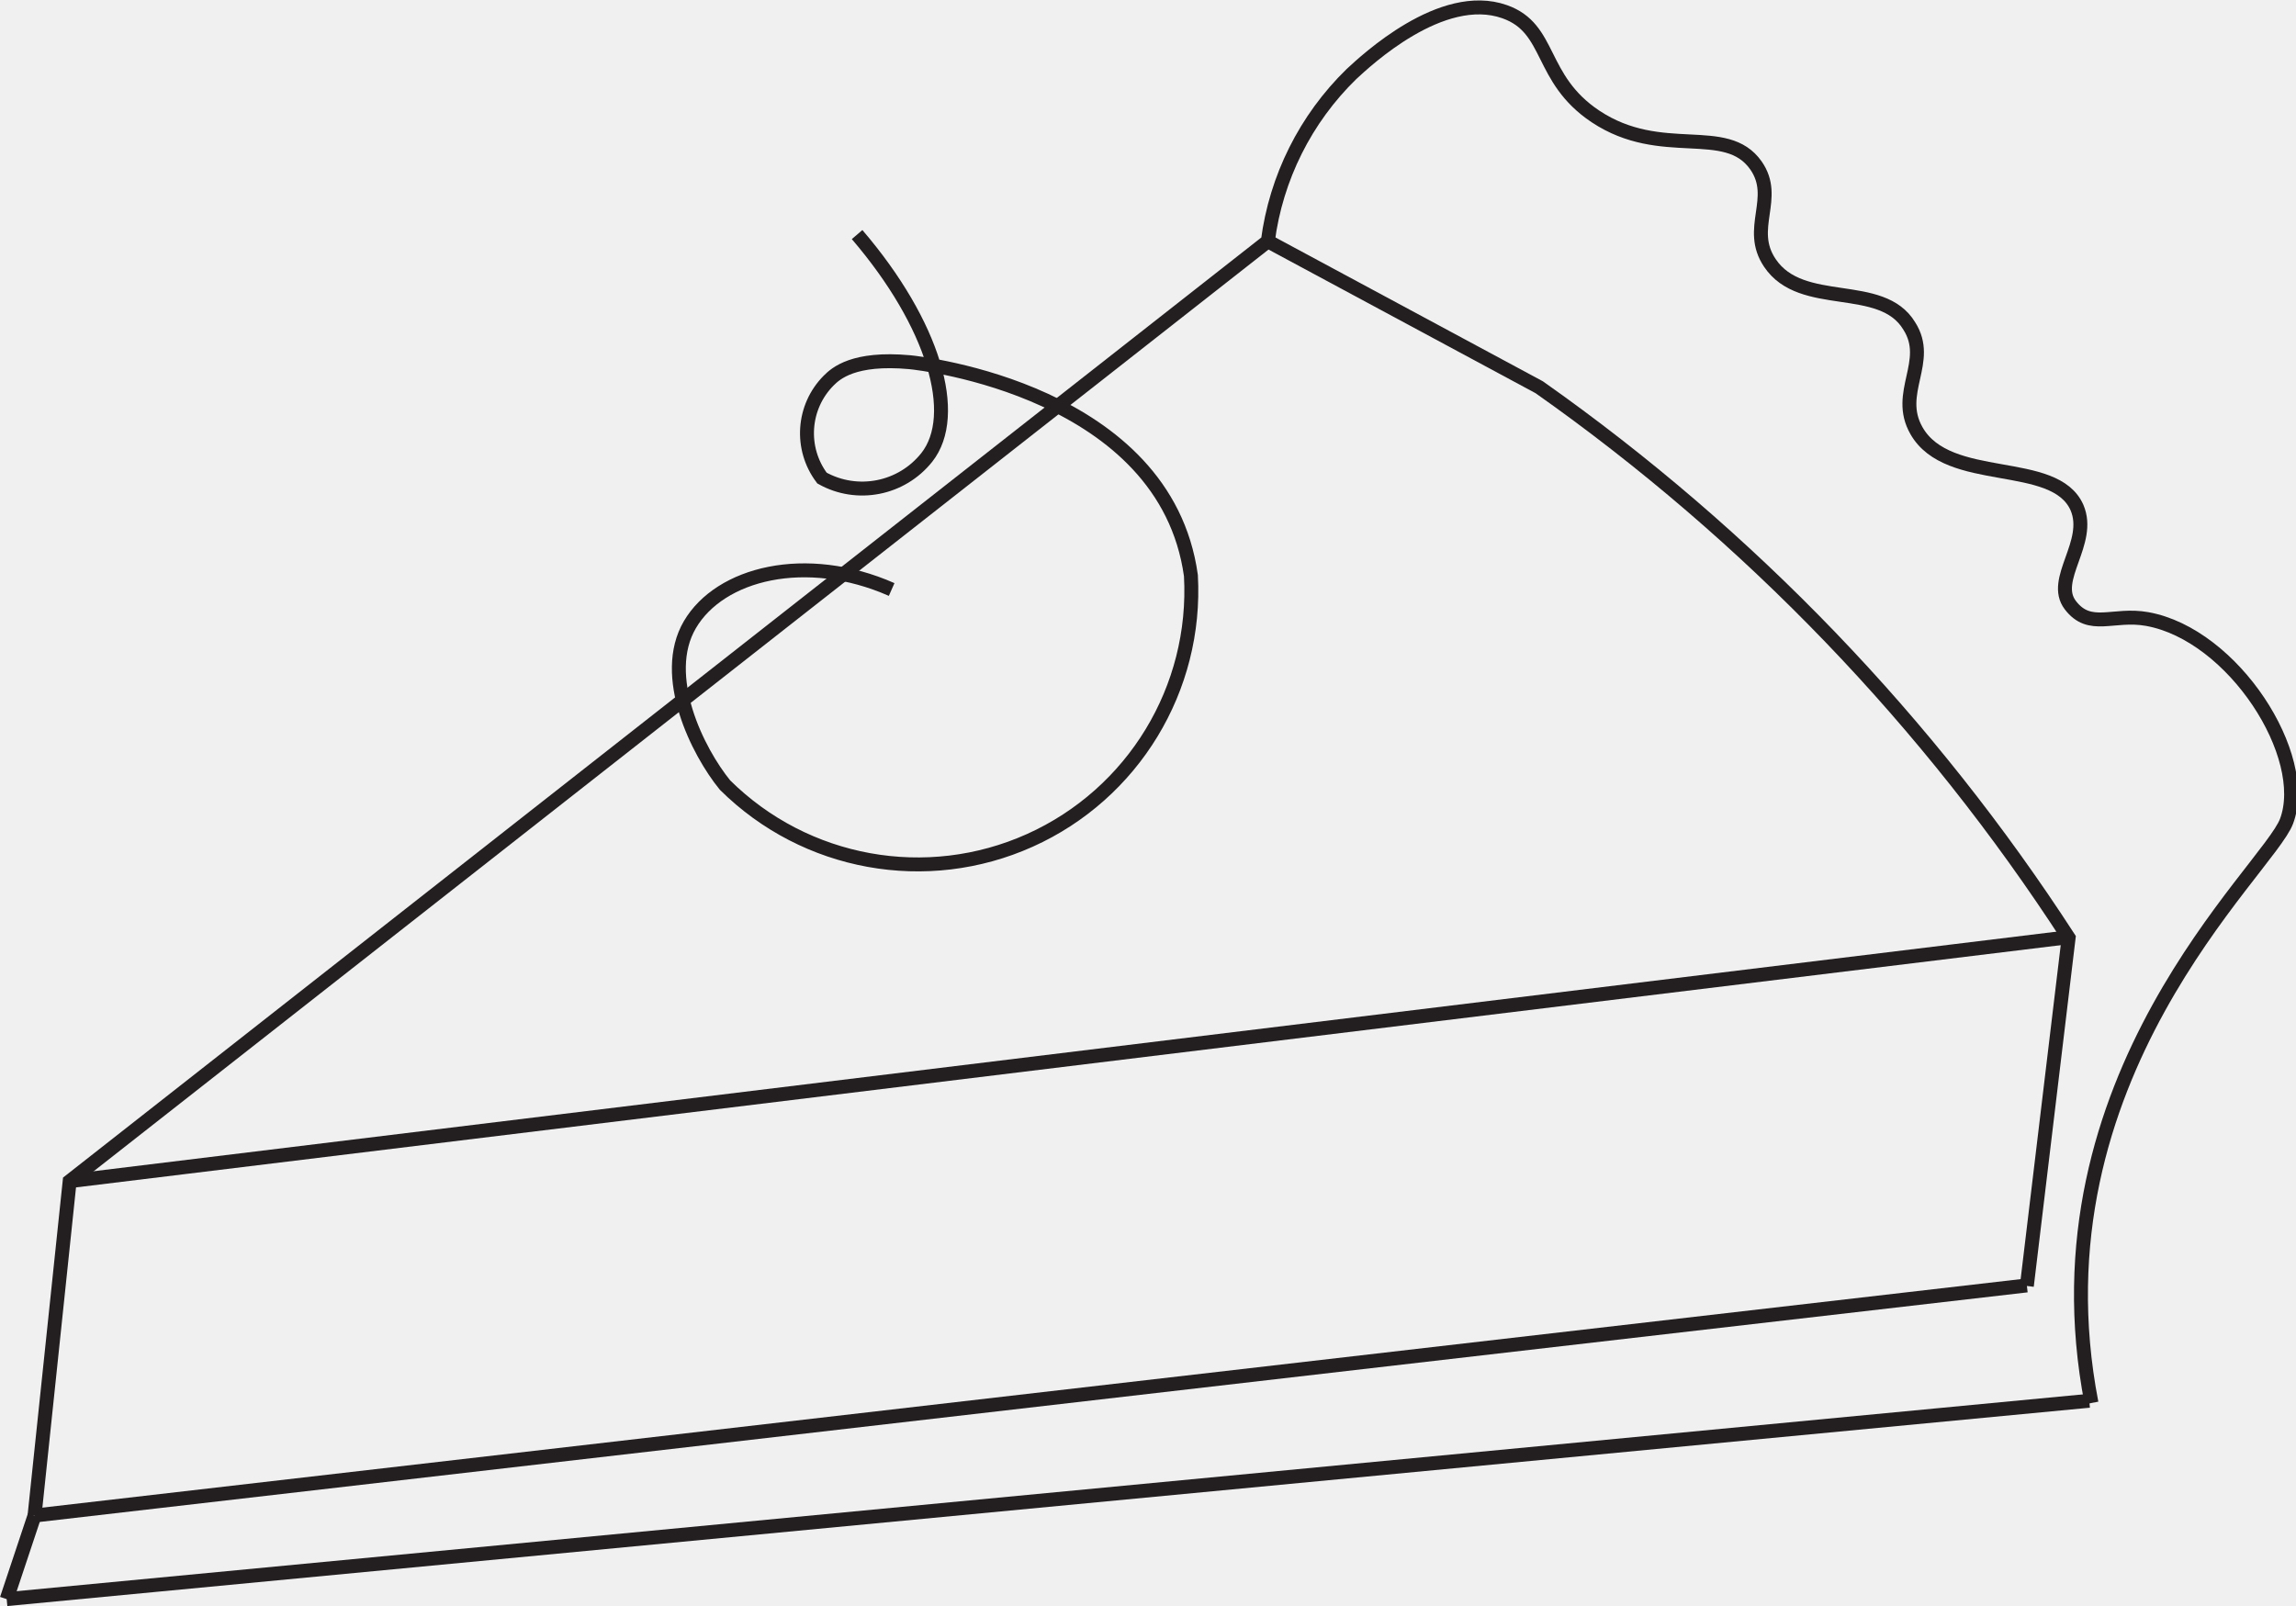
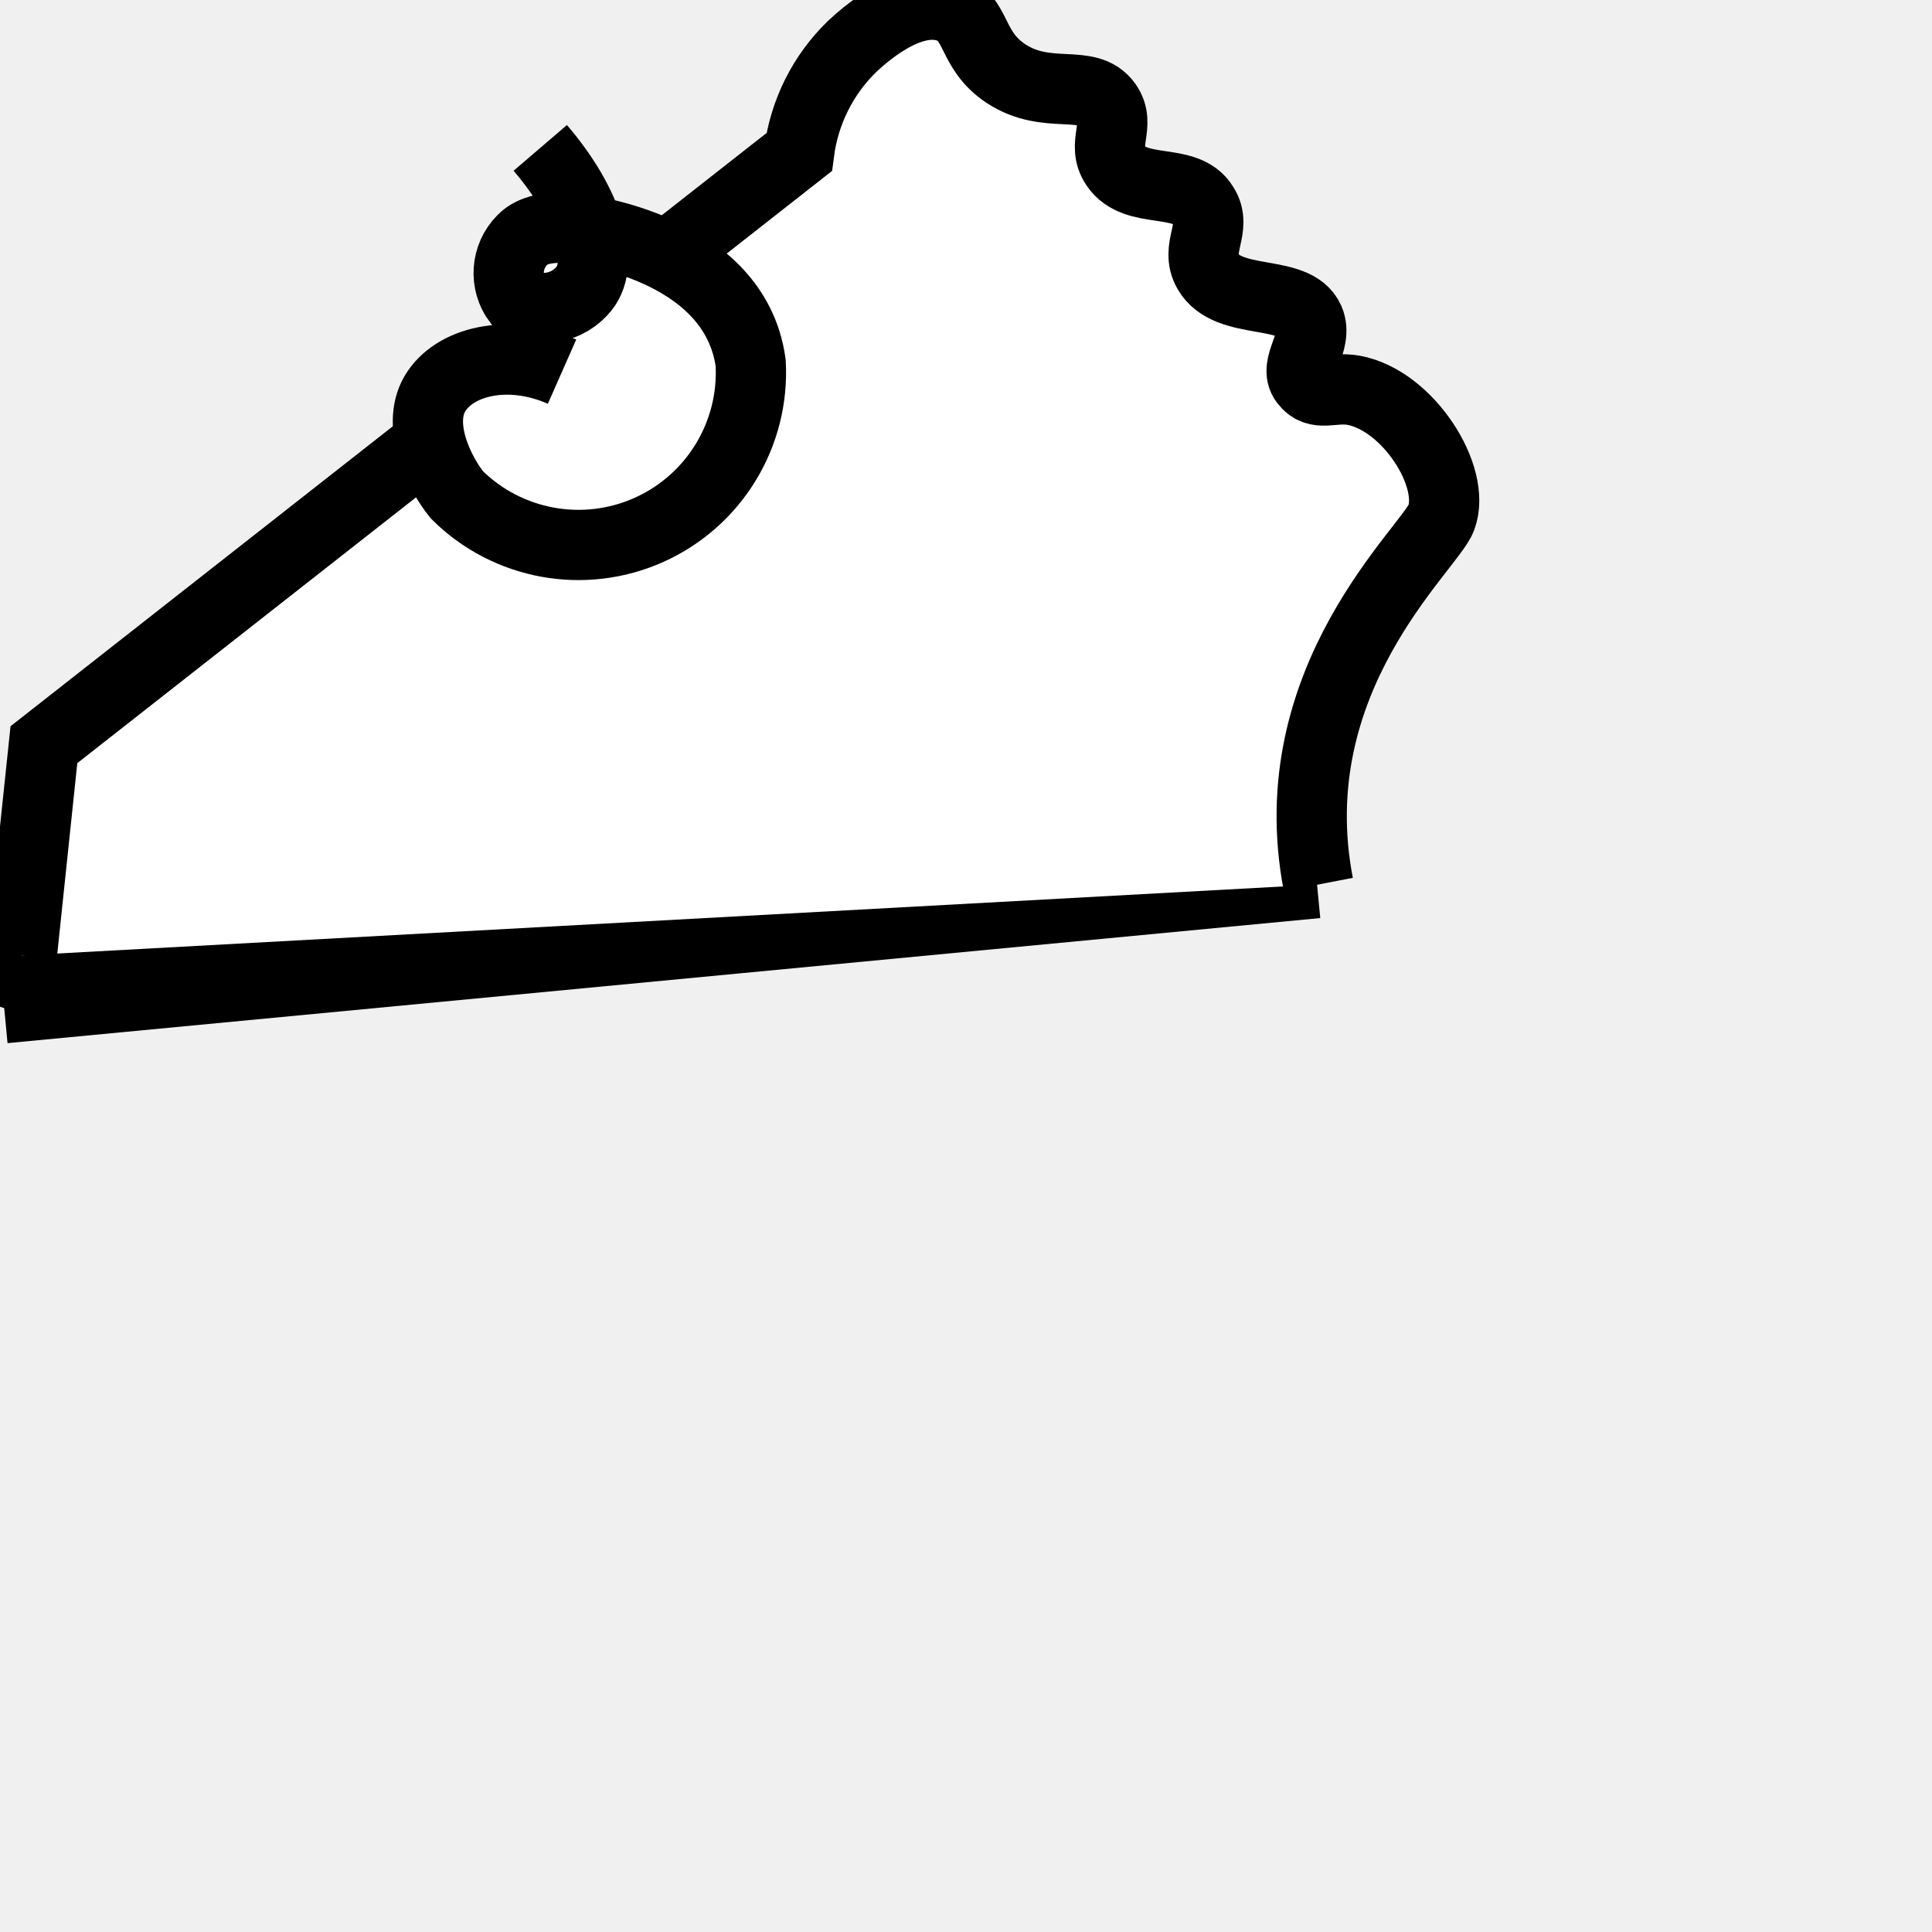
- <svg xmlns="http://www.w3.org/2000/svg" id="Layer_2" data-name="Layer 2" viewBox="0 0 41.2 28.82">
-   <defs>
-     <style>.cls-1{fill:none;stroke:#231f20;stroke-miterlimit:10;stroke-width:0.25px;}</style>
-   </defs>
+ <svg xmlns="http://www.w3.org/2000/svg" width="55" height="55">
+   <style>
+                 .cls-1{
+                     fill: #FFFFFF;
+                     stroke: #000000;
+                     stroke-width:2;
+                 }
+     </style>
  <line class="cls-1" x1="1.24" y1="21.2" x2="37.12" y2="16.82" />
  <path class="cls-1" d="M40,29.13l.75-6.25A36.09,36.09,0,0,0,31.25,13l-4.87-2.62" transform="translate(-3.63 -6.05)" />
  <line class="cls-1" x1="0.62" y1="27.2" x2="36.37" y2="23.07" />
  <line class="cls-1" x1="0.12" y1="28.7" x2="0.62" y2="27.2" />
  <line class="cls-1" x1="37.49" y1="25.14" x2="0.12" y2="28.7" />
  <path class="cls-1" d="M4.25,33.25l.63-6,21.5-16.87a5.11,5.11,0,0,1,1.5-3c.26-.24,1.62-1.52,2.75-1.12.85.3.61,1.2,1.63,1.88,1.19.79,2.34.11,2.88.88.41.59-.17,1.13.25,1.75.57.85,2,.3,2.5,1.13.41.64-.26,1.2.13,1.88.57,1,2.48.47,2.88,1.38.27.63-.47,1.29-.12,1.75s.77.14,1.38.25c1.55.28,2.94,2.46,2.5,3.63-.33.88-4.63,4.59-3.5,10.44" transform="translate(-3.63 -6.05)" />
  <path class="cls-1" d="M19.63,16.63c-1.54-.68-3.08-.29-3.62.63s.14,2.28.63,2.88A4.91,4.91,0,0,0,25,16.38c-.46-3.31-4.83-3.81-5.05-3.83-1-.09-1.32.2-1.45.33a1.34,1.34,0,0,0-.12,1.75,1.48,1.48,0,0,0,1.88-.37c.6-.76.13-2.39-1.25-4" transform="translate(-3.63 -6.05)" />
</svg>
